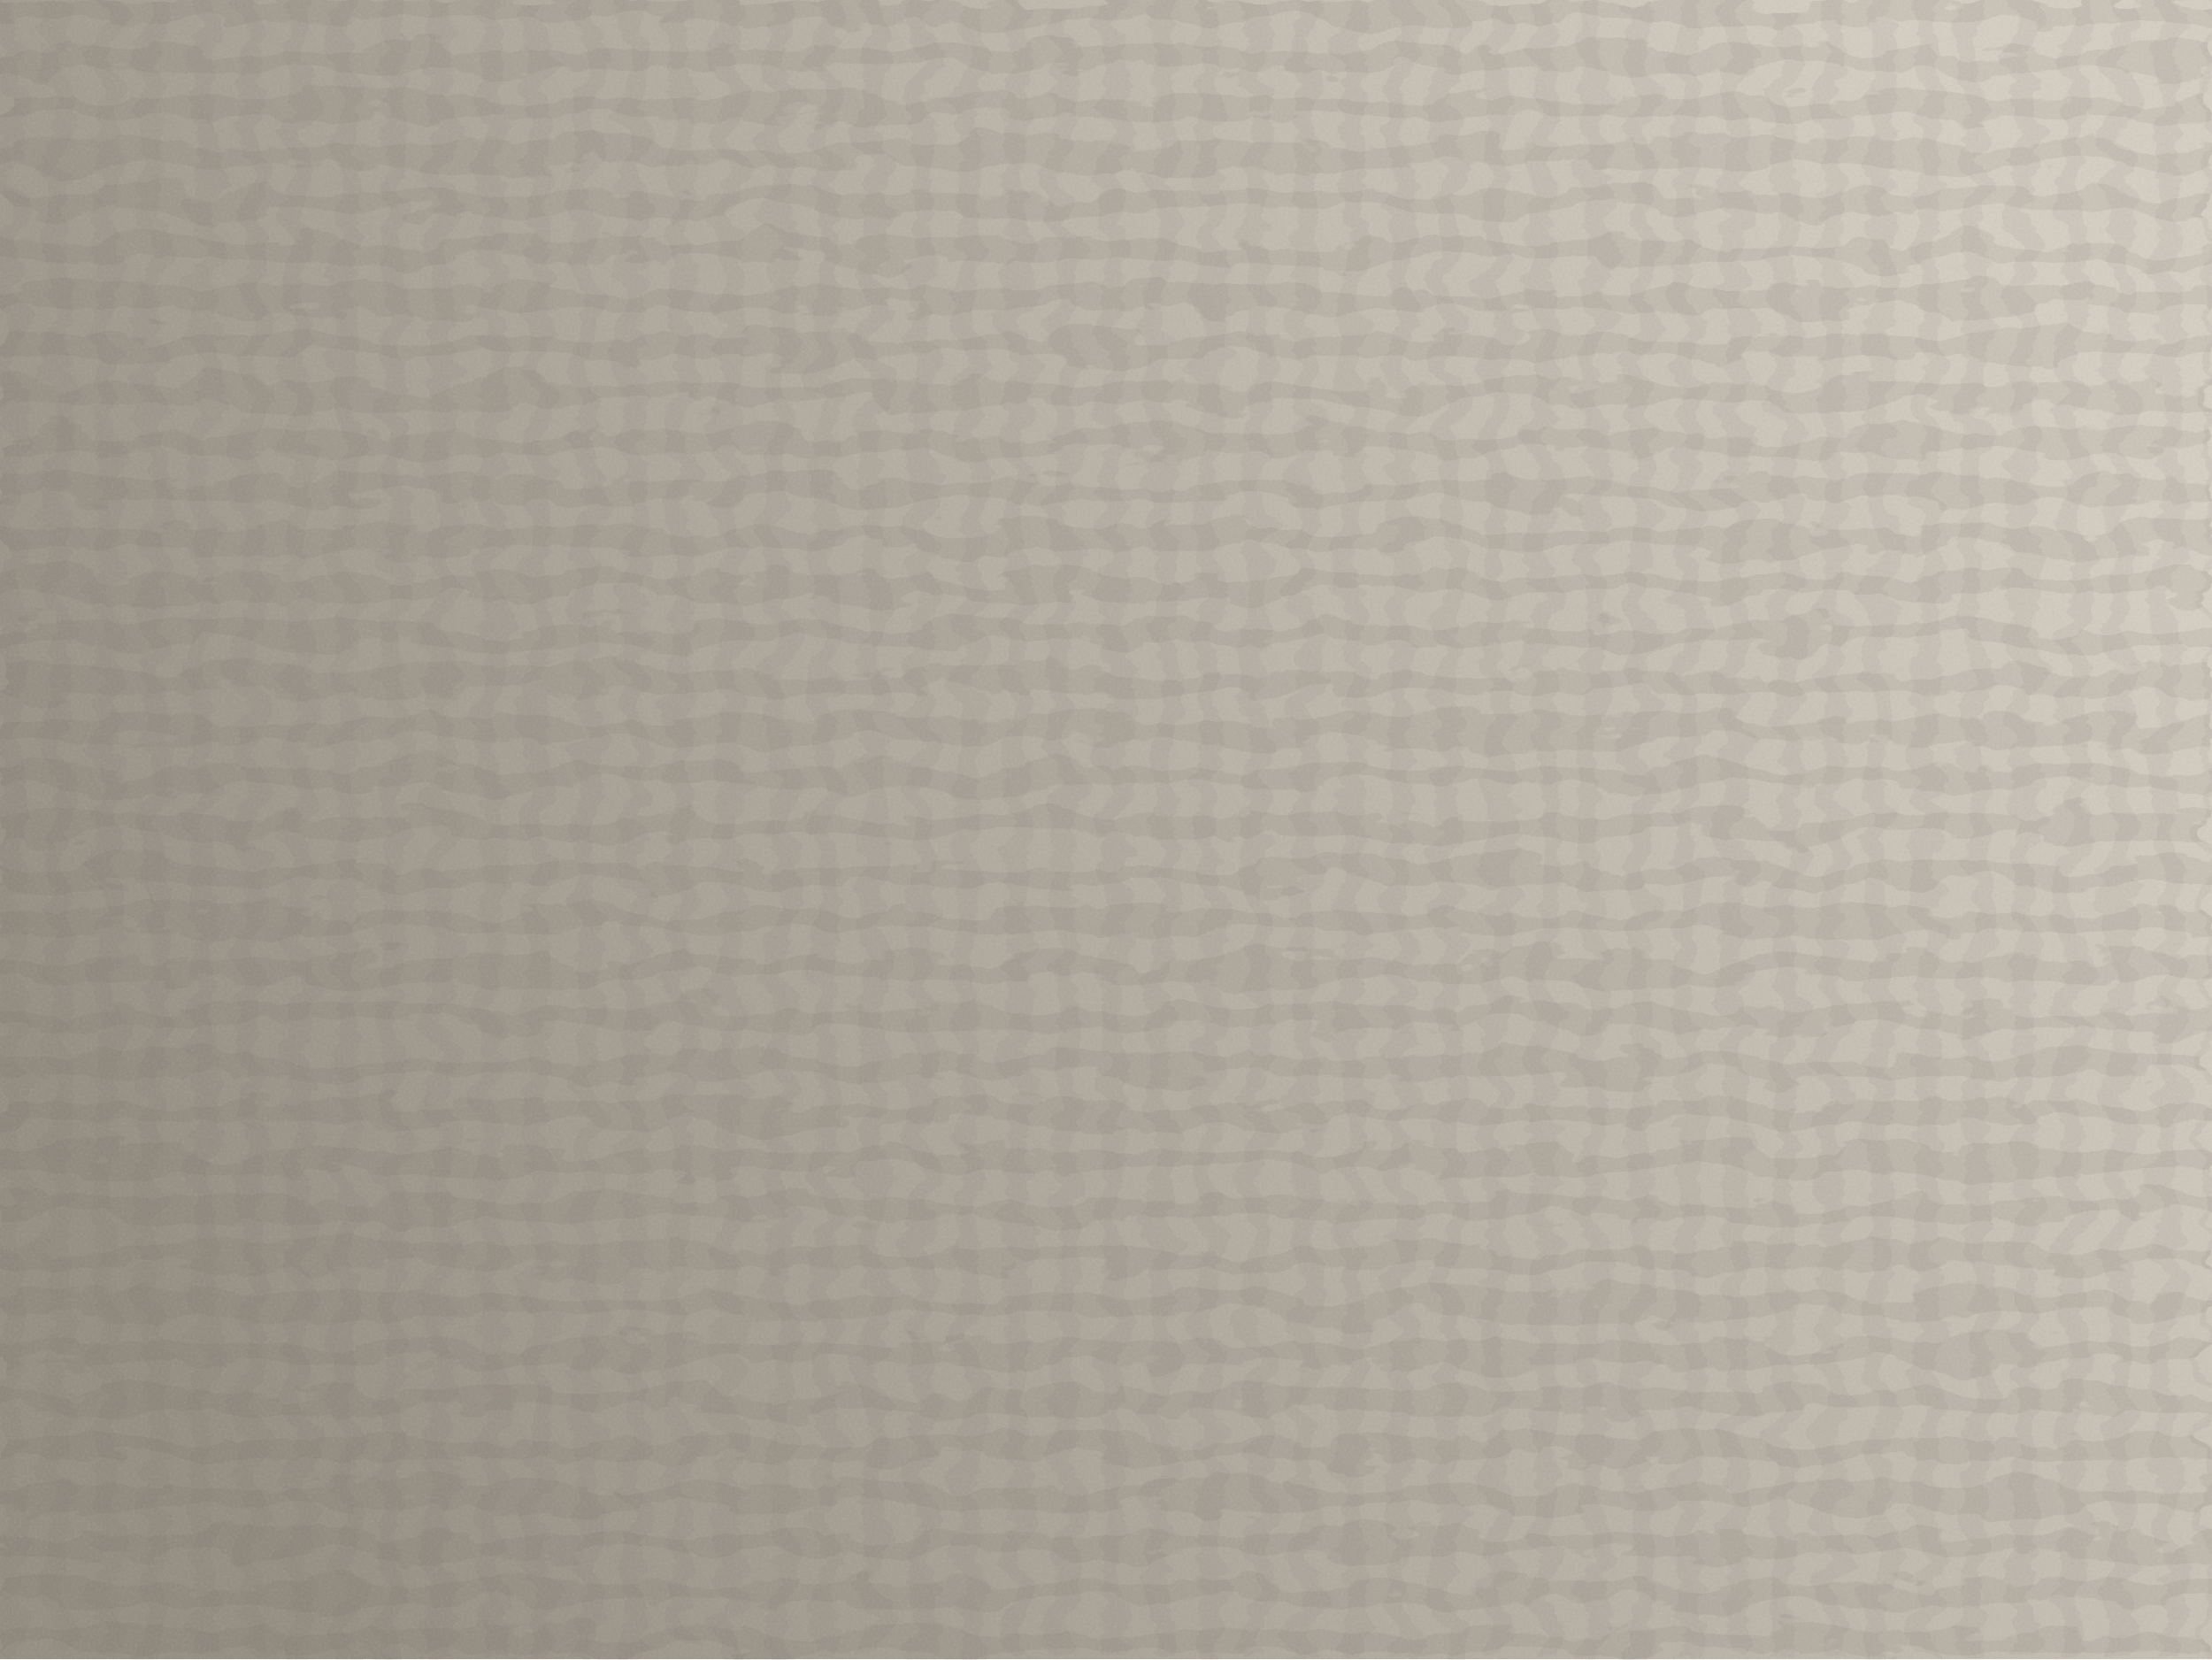
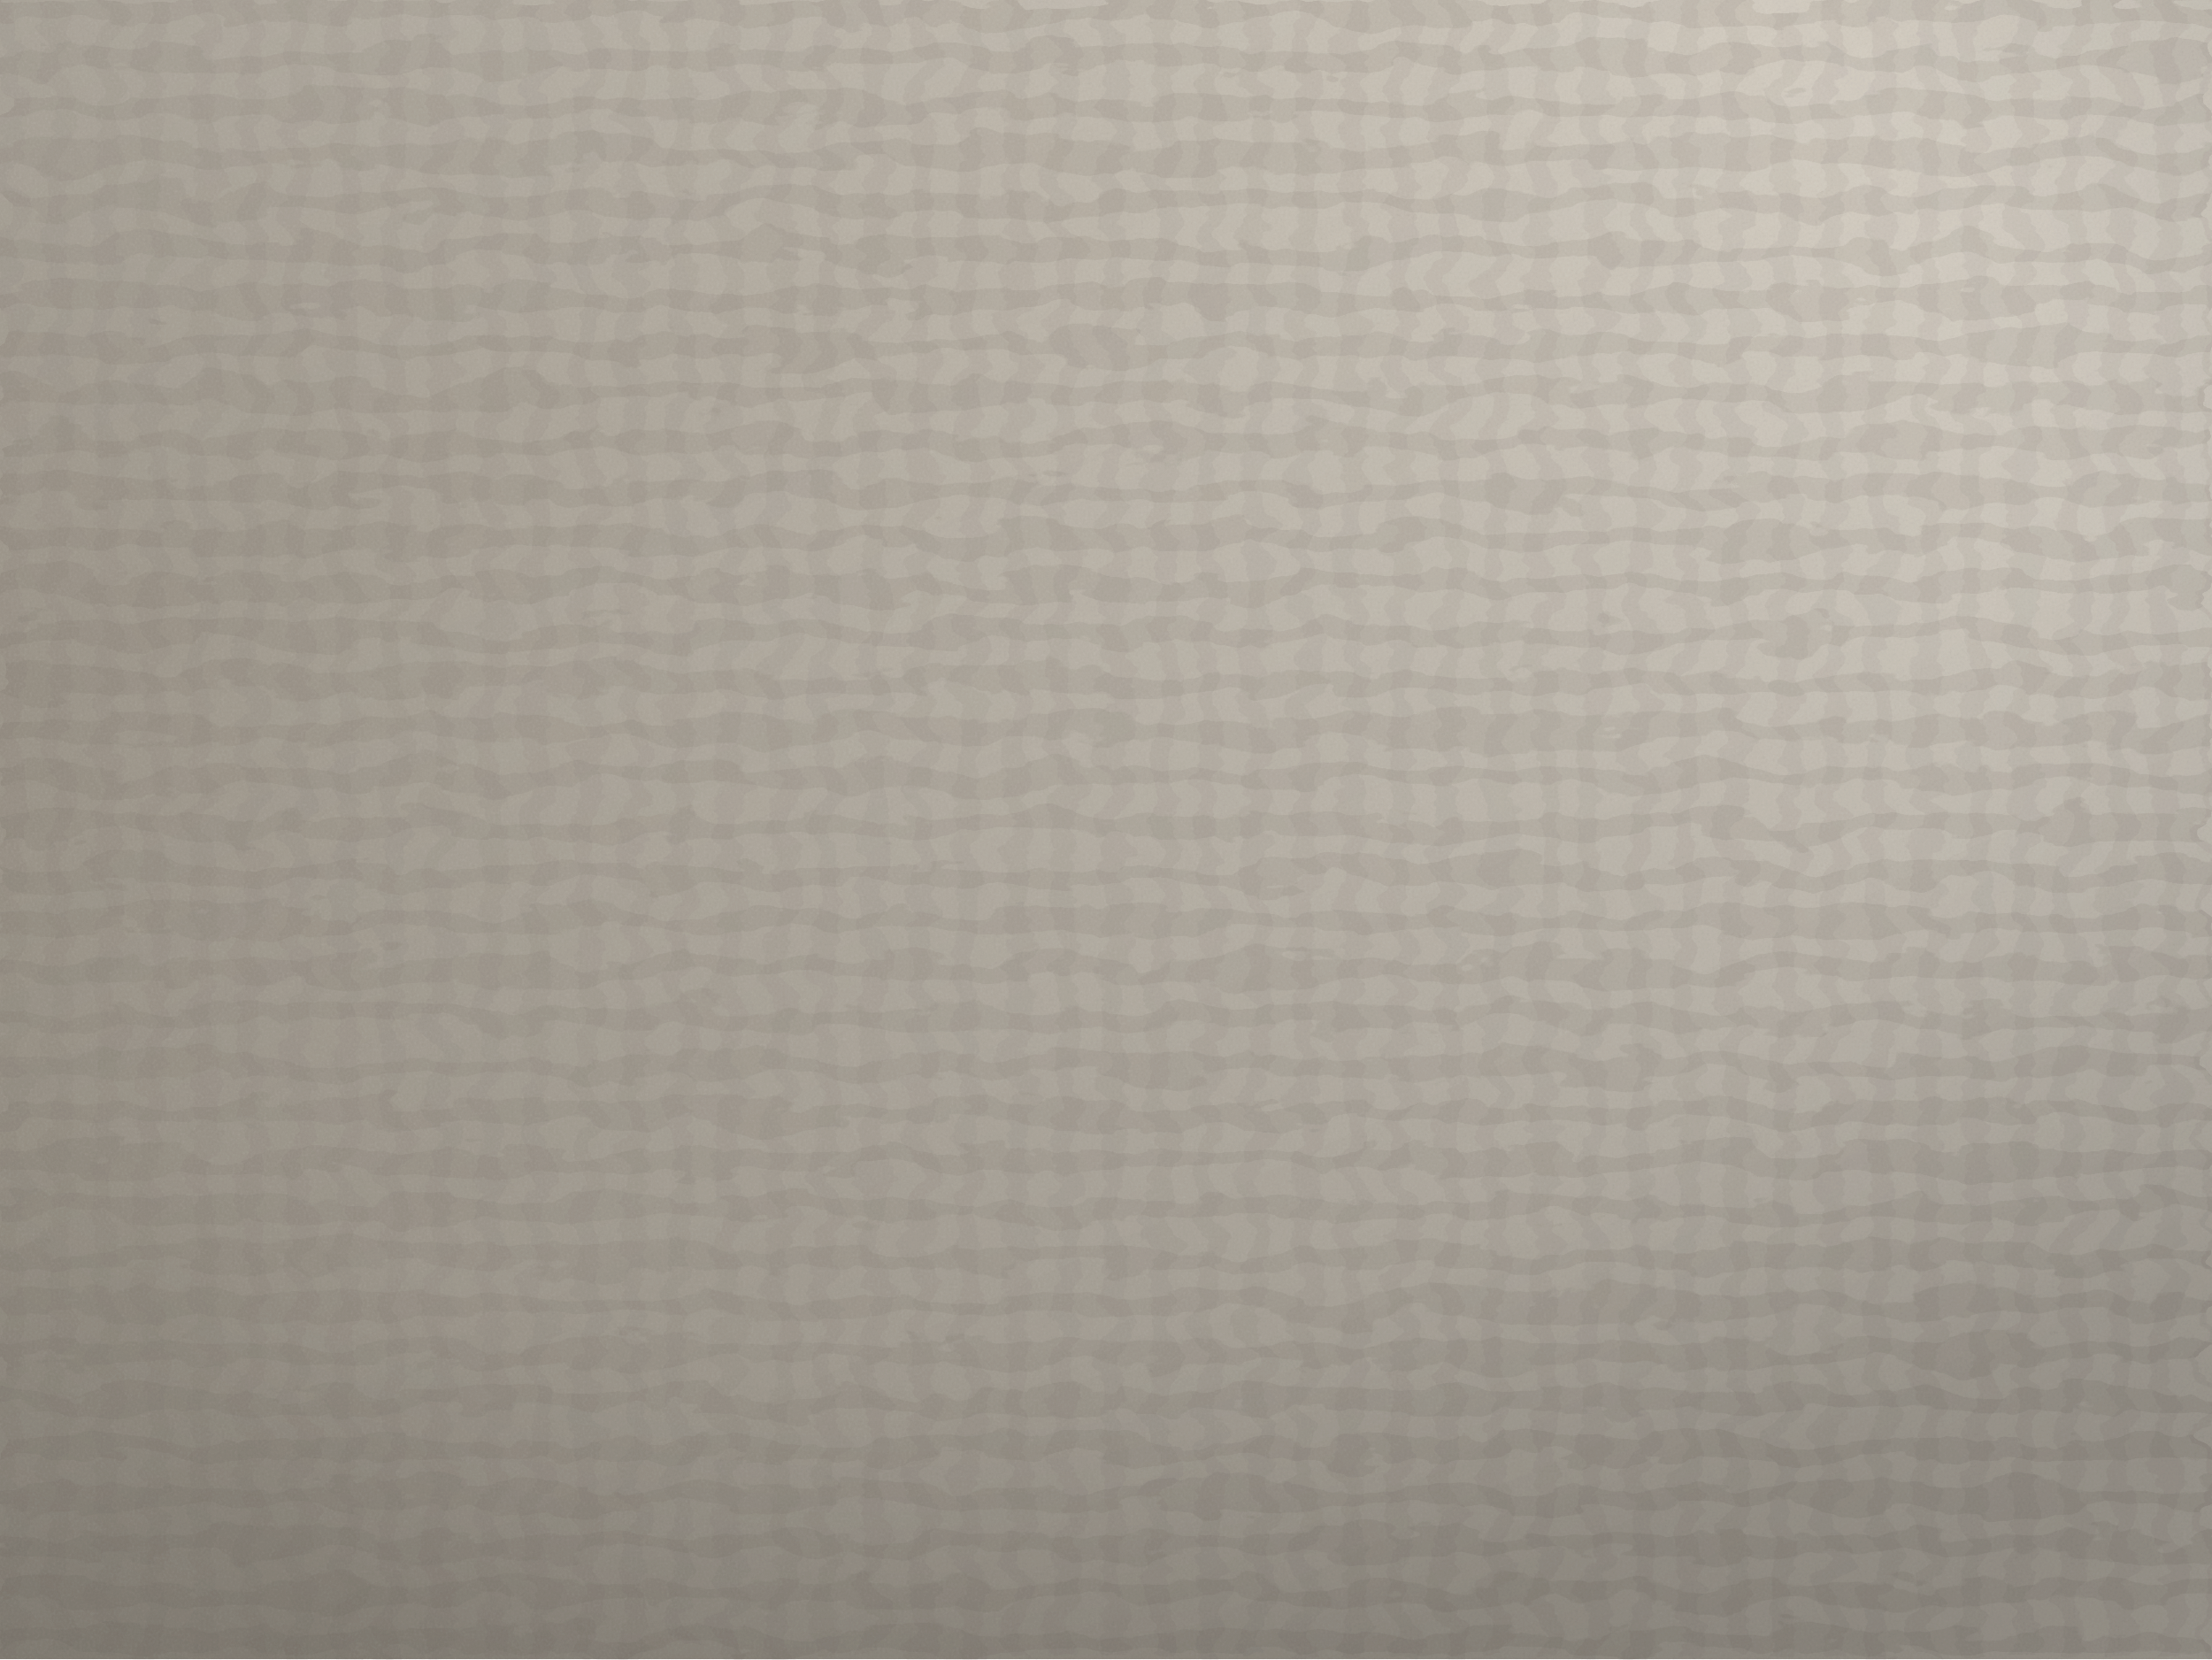
<svg xmlns="http://www.w3.org/2000/svg" viewBox="0 0 1200 900" width="1200" height="900" role="img">
  <defs>
    <linearGradient id="g" x1="97.0%" y1="32.9%" x2="3.0%" y2="67.1%">
      <stop offset="0%" stop-color="#D5CEC2" />
      <stop offset="100%" stop-color="#948D81" />
    </linearGradient>
    <filter id="v" x="-10%" y="-10%" width="120%" height="120%">
      <feTurbulence type="fractalNoise" baseFrequency="0.02 0.048" numOctaves="4" seed="11" result="t" />
      <feDisplacementMap in="SourceGraphic" in2="t" scale="26" xChannelSelector="R" yChannelSelector="G" />
    </filter>
    <filter id="n" x="0" y="0" width="100%" height="100%">
      <feTurbulence type="fractalNoise" baseFrequency="0.7" numOctaves="3" seed="7" />
      <feColorMatrix type="saturate" values="0" />
      <feComponentTransfer>
        <feFuncA type="linear" slope="0.2" />
      </feComponentTransfer>
    </filter>
+     <linearGradient id="fsheen" x1="0%" y1="0%" x2="62%" y2="100%">
+       <stop offset="0%" stop-color="#FFFFFF" stop-opacity="0.07" />
+       <stop offset="30%" stop-color="#FFFFFF" stop-opacity="0" />
+       <stop offset="100%" stop-color="#000000" stop-opacity="0.15" />
+     </linearGradient>
+     <radialGradient id="fvig" cx="40%" cy="32%" r="80%">
+       <stop offset="62%" stop-color="#000000" stop-opacity="0" />
+       <stop offset="100%" stop-color="#000000" stop-opacity="0.13" />
+     </radialGradient>
  </defs>
  <rect width="1200" height="900" fill="url(#g)" />
  <g filter="url(#v)">
    <rect x="0" y="0" width="1200" height="12" fill="#635D53" opacity="0.10" />
    <rect x="0" y="26" width="1200" height="12" fill="#635D53" opacity="0.10" />
    <rect x="0" y="52" width="1200" height="12" fill="#635D53" opacity="0.10" />
    <rect x="0" y="78" width="1200" height="12" fill="#635D53" opacity="0.10" />
    <rect x="0" y="104" width="1200" height="12" fill="#635D53" opacity="0.10" />
    <rect x="0" y="130" width="1200" height="12" fill="#635D53" opacity="0.10" />
    <rect x="0" y="156" width="1200" height="12" fill="#635D53" opacity="0.10" />
    <rect x="0" y="182" width="1200" height="12" fill="#635D53" opacity="0.10" />
    <rect x="0" y="208" width="1200" height="12" fill="#635D53" opacity="0.10" />
    <rect x="0" y="234" width="1200" height="12" fill="#635D53" opacity="0.10" />
    <rect x="0" y="260" width="1200" height="12" fill="#635D53" opacity="0.10" />
    <rect x="0" y="286" width="1200" height="12" fill="#635D53" opacity="0.10" />
    <rect x="0" y="312" width="1200" height="12" fill="#635D53" opacity="0.10" />
    <rect x="0" y="338" width="1200" height="12" fill="#635D53" opacity="0.10" />
    <rect x="0" y="364" width="1200" height="12" fill="#635D53" opacity="0.10" />
    <rect x="0" y="390" width="1200" height="12" fill="#635D53" opacity="0.10" />
    <rect x="0" y="416" width="1200" height="12" fill="#635D53" opacity="0.10" />
    <rect x="0" y="442" width="1200" height="12" fill="#635D53" opacity="0.10" />
    <rect x="0" y="468" width="1200" height="12" fill="#635D53" opacity="0.10" />
    <rect x="0" y="494" width="1200" height="12" fill="#635D53" opacity="0.10" />
    <rect x="0" y="520" width="1200" height="12" fill="#635D53" opacity="0.10" />
    <rect x="0" y="546" width="1200" height="12" fill="#635D53" opacity="0.10" />
    <rect x="0" y="572" width="1200" height="12" fill="#635D53" opacity="0.10" />
    <rect x="0" y="598" width="1200" height="12" fill="#635D53" opacity="0.10" />
    <rect x="0" y="624" width="1200" height="12" fill="#635D53" opacity="0.10" />
    <rect x="0" y="650" width="1200" height="12" fill="#635D53" opacity="0.10" />
    <rect x="0" y="676" width="1200" height="12" fill="#635D53" opacity="0.10" />
    <rect x="0" y="702" width="1200" height="12" fill="#635D53" opacity="0.10" />
    <rect x="0" y="728" width="1200" height="12" fill="#635D53" opacity="0.10" />
    <rect x="0" y="754" width="1200" height="12" fill="#635D53" opacity="0.10" />
    <rect x="0" y="780" width="1200" height="12" fill="#635D53" opacity="0.10" />
    <rect x="0" y="806" width="1200" height="12" fill="#635D53" opacity="0.10" />
    <rect x="0" y="832" width="1200" height="12" fill="#635D53" opacity="0.10" />
    <rect x="0" y="858" width="1200" height="12" fill="#635D53" opacity="0.10" />
    <rect x="0" y="884" width="1200" height="12" fill="#635D53" opacity="0.10" />
    <rect x="0" y="0" width="12" height="900" fill="#635D53" opacity="0.07" />
    <rect x="26" y="0" width="12" height="900" fill="#635D53" opacity="0.07" />
    <rect x="52" y="0" width="12" height="900" fill="#635D53" opacity="0.07" />
    <rect x="78" y="0" width="12" height="900" fill="#635D53" opacity="0.07" />
    <rect x="104" y="0" width="12" height="900" fill="#635D53" opacity="0.07" />
    <rect x="130" y="0" width="12" height="900" fill="#635D53" opacity="0.07" />
    <rect x="156" y="0" width="12" height="900" fill="#635D53" opacity="0.07" />
    <rect x="182" y="0" width="12" height="900" fill="#635D53" opacity="0.07" />
    <rect x="208" y="0" width="12" height="900" fill="#635D53" opacity="0.07" />
    <rect x="234" y="0" width="12" height="900" fill="#635D53" opacity="0.07" />
    <rect x="260" y="0" width="12" height="900" fill="#635D53" opacity="0.07" />
    <rect x="286" y="0" width="12" height="900" fill="#635D53" opacity="0.07" />
    <rect x="312" y="0" width="12" height="900" fill="#635D53" opacity="0.07" />
    <rect x="338" y="0" width="12" height="900" fill="#635D53" opacity="0.07" />
    <rect x="364" y="0" width="12" height="900" fill="#635D53" opacity="0.07" />
    <rect x="390" y="0" width="12" height="900" fill="#635D53" opacity="0.07" />
    <rect x="416" y="0" width="12" height="900" fill="#635D53" opacity="0.07" />
    <rect x="442" y="0" width="12" height="900" fill="#635D53" opacity="0.07" />
    <rect x="468" y="0" width="12" height="900" fill="#635D53" opacity="0.07" />
    <rect x="494" y="0" width="12" height="900" fill="#635D53" opacity="0.07" />
    <rect x="520" y="0" width="12" height="900" fill="#635D53" opacity="0.07" />
    <rect x="546" y="0" width="12" height="900" fill="#635D53" opacity="0.07" />
    <rect x="572" y="0" width="12" height="900" fill="#635D53" opacity="0.07" />
    <rect x="598" y="0" width="12" height="900" fill="#635D53" opacity="0.07" />
    <rect x="624" y="0" width="12" height="900" fill="#635D53" opacity="0.07" />
    <rect x="650" y="0" width="12" height="900" fill="#635D53" opacity="0.07" />
    <rect x="676" y="0" width="12" height="900" fill="#635D53" opacity="0.07" />
    <rect x="702" y="0" width="12" height="900" fill="#635D53" opacity="0.07" />
    <rect x="728" y="0" width="12" height="900" fill="#635D53" opacity="0.07" />
    <rect x="754" y="0" width="12" height="900" fill="#635D53" opacity="0.07" />
    <rect x="780" y="0" width="12" height="900" fill="#635D53" opacity="0.07" />
    <rect x="806" y="0" width="12" height="900" fill="#635D53" opacity="0.07" />
    <rect x="832" y="0" width="12" height="900" fill="#635D53" opacity="0.07" />
    <rect x="858" y="0" width="12" height="900" fill="#635D53" opacity="0.07" />
    <rect x="884" y="0" width="12" height="900" fill="#635D53" opacity="0.07" />
    <rect x="910" y="0" width="12" height="900" fill="#635D53" opacity="0.07" />
    <rect x="936" y="0" width="12" height="900" fill="#635D53" opacity="0.07" />
    <rect x="962" y="0" width="12" height="900" fill="#635D53" opacity="0.07" />
    <rect x="988" y="0" width="12" height="900" fill="#635D53" opacity="0.07" />
    <rect x="1014" y="0" width="12" height="900" fill="#635D53" opacity="0.07" />
    <rect x="1040" y="0" width="12" height="900" fill="#635D53" opacity="0.07" />
    <rect x="1066" y="0" width="12" height="900" fill="#635D53" opacity="0.07" />
    <rect x="1092" y="0" width="12" height="900" fill="#635D53" opacity="0.07" />
    <rect x="1118" y="0" width="12" height="900" fill="#635D53" opacity="0.07" />
    <rect x="1144" y="0" width="12" height="900" fill="#635D53" opacity="0.07" />
    <rect x="1170" y="0" width="12" height="900" fill="#635D53" opacity="0.07" />
    <rect x="1196" y="0" width="12" height="900" fill="#635D53" opacity="0.07" />
  </g>
  <rect width="1200" height="900" filter="url(#n)" opacity="0.65" />
+   <rect width="1200" height="900" fill="url(#fsheen)" />
+   <rect width="1200" height="900" fill="url(#fvig)" />
</svg>
